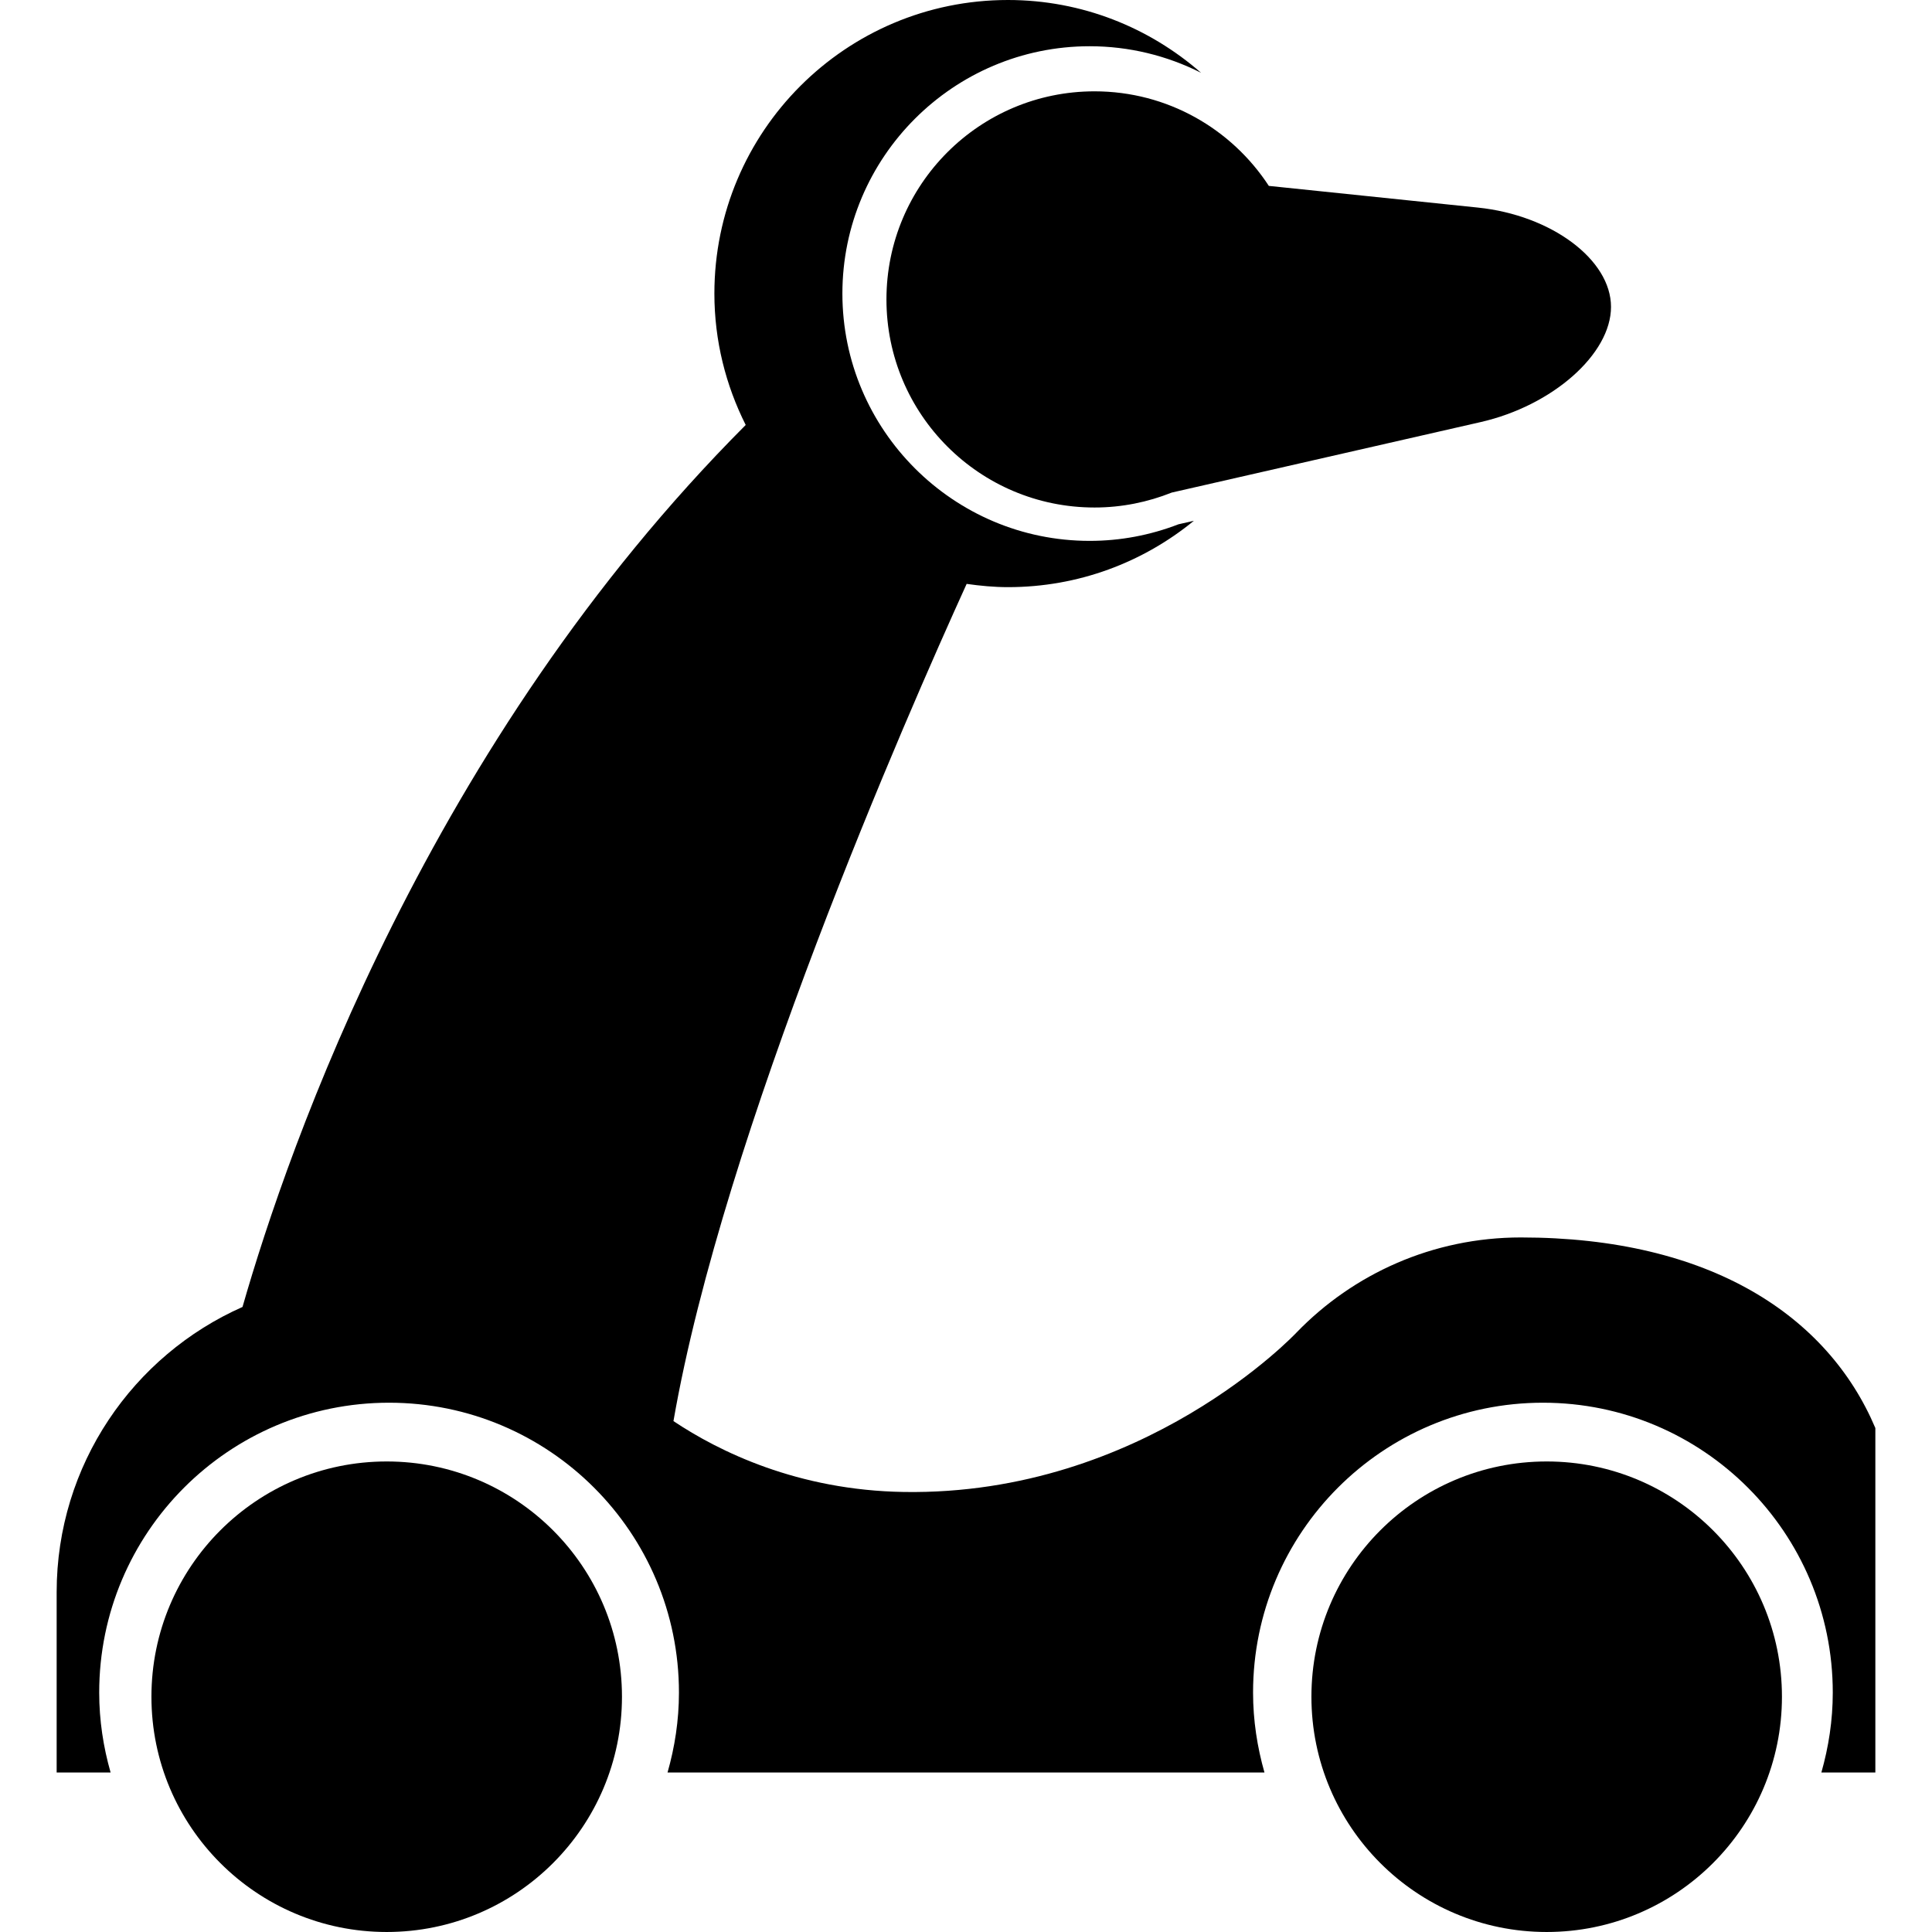
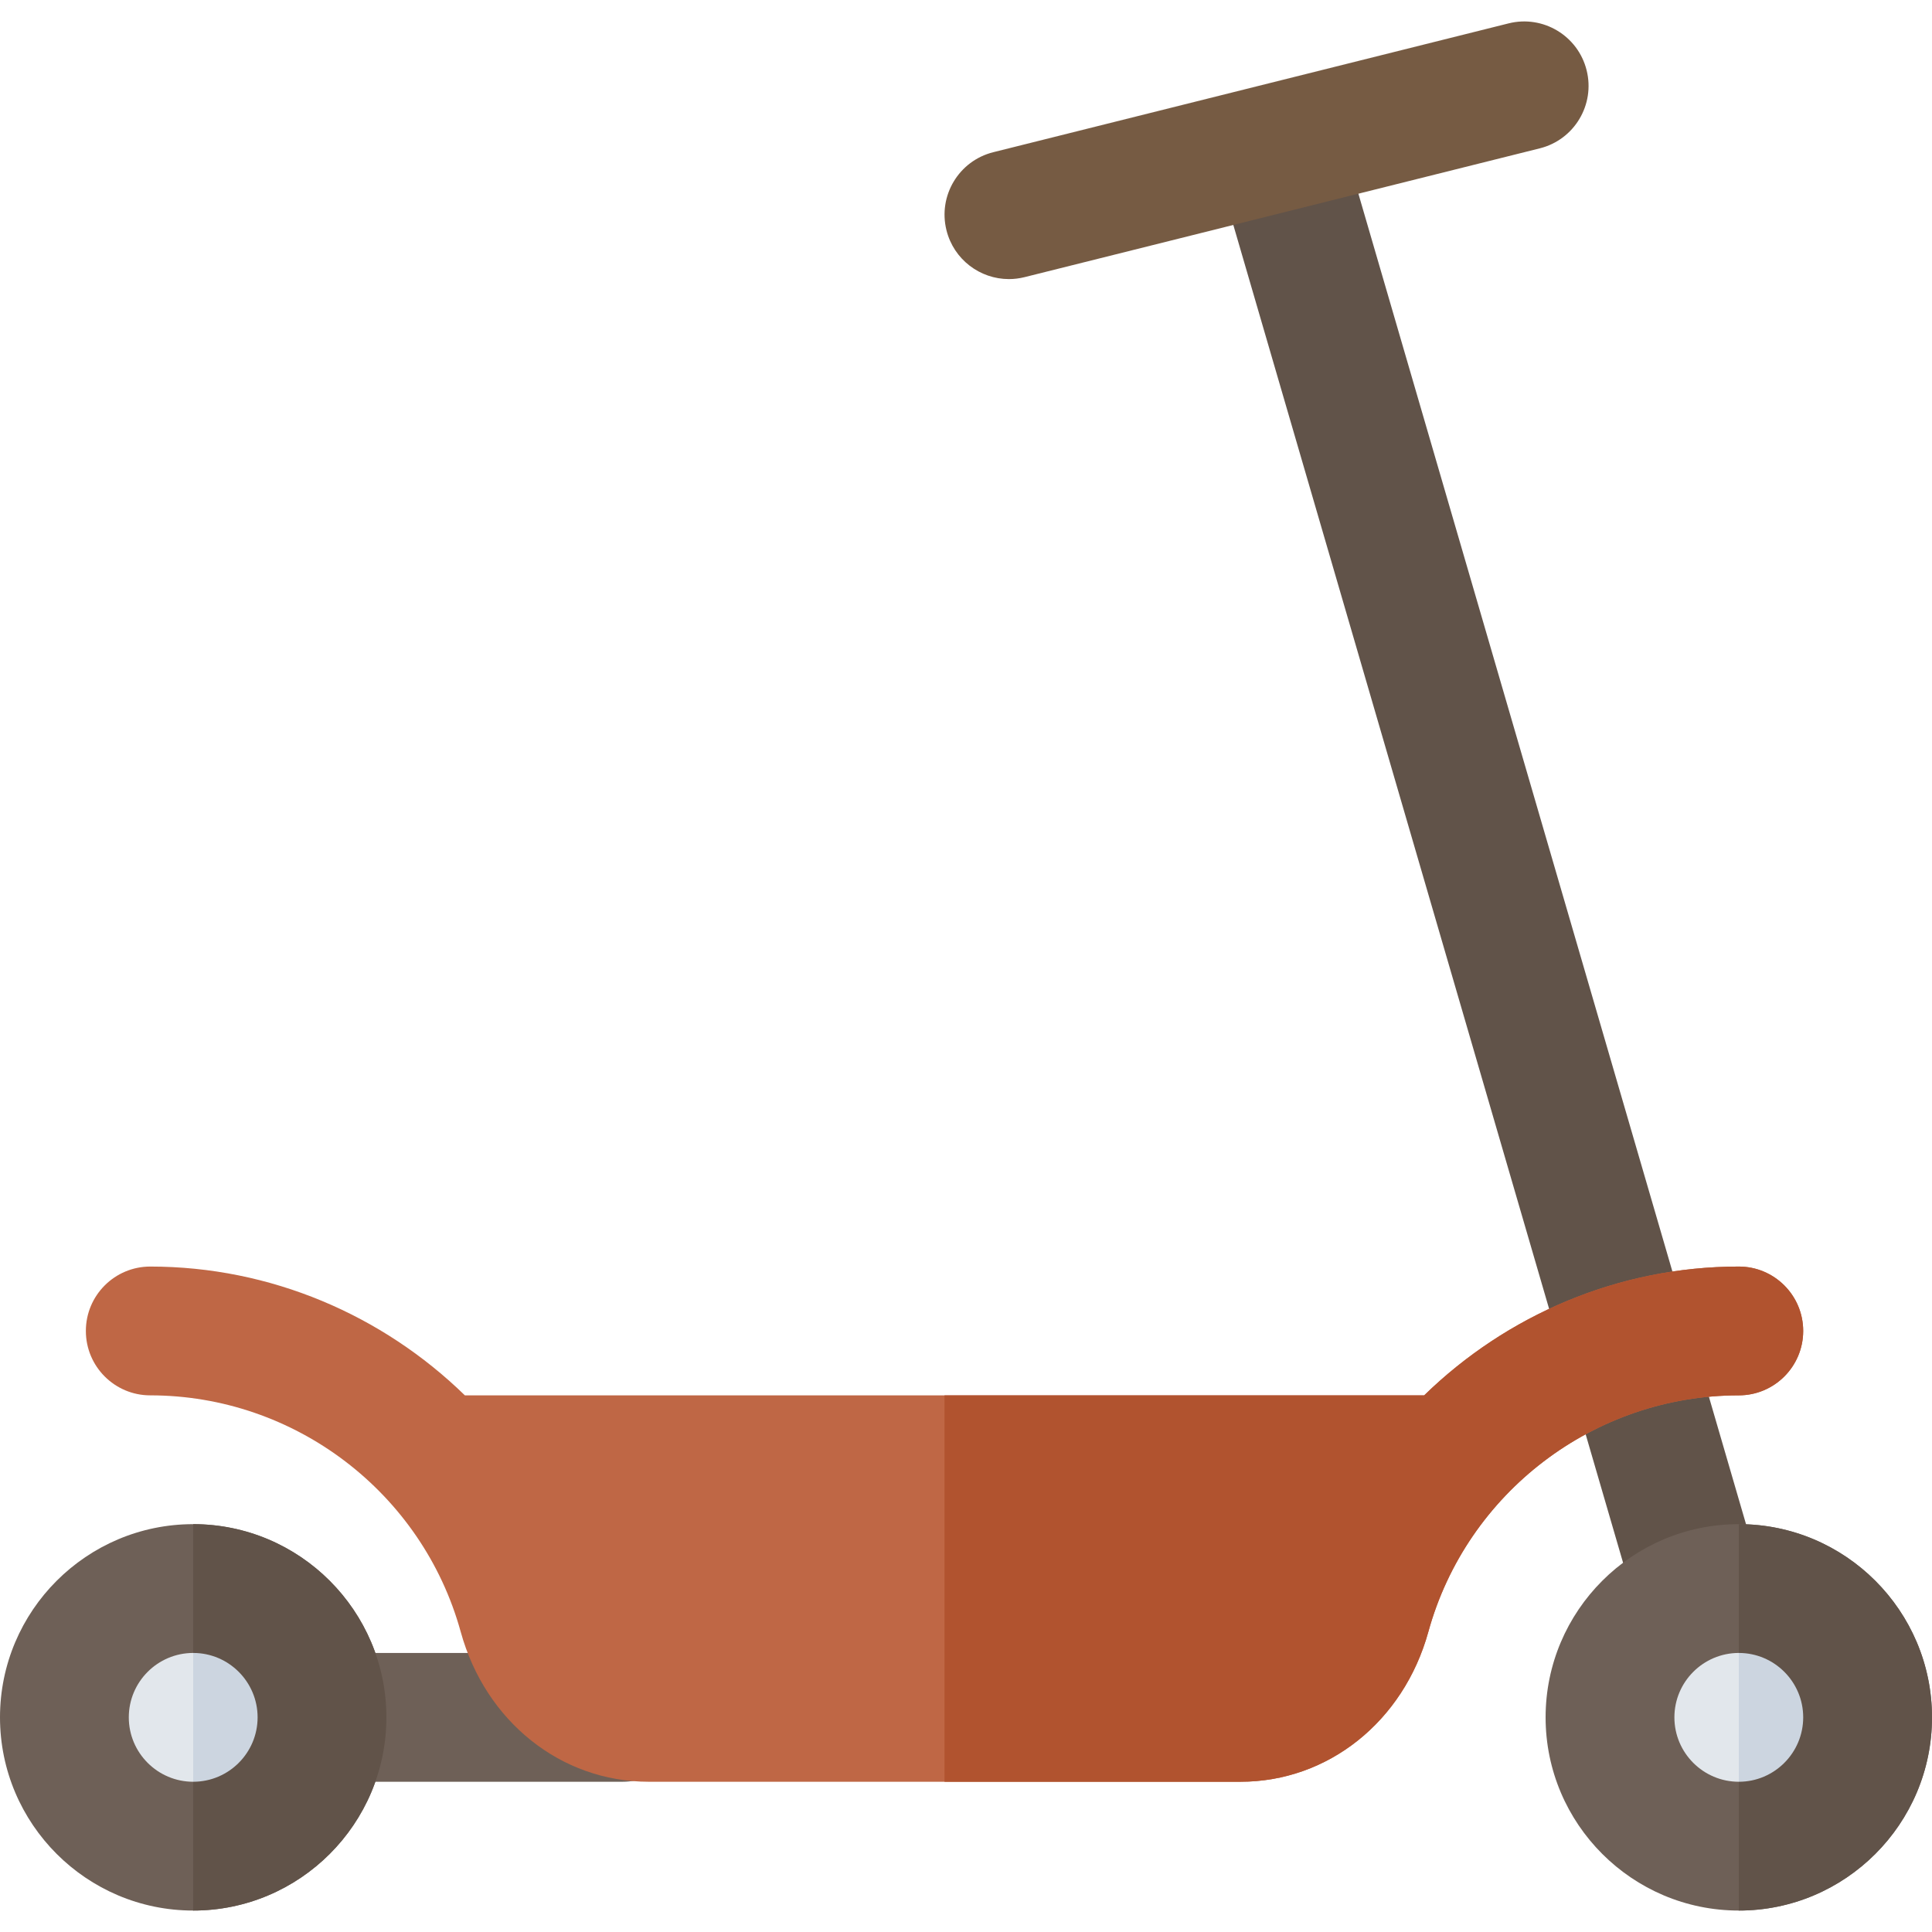
- <svg xmlns="http://www.w3.org/2000/svg" version="1.1" id="Capa_1" x="0px" y="0px" width="307.222px" height="307.223px" viewBox="0 0 307.222 307.223" style="enable-background:new 0 0 307.222 307.223;" xml:space="preserve">
+ <svg xmlns="http://www.w3.org/2000/svg" version="1.1" id="Layer_1" x="0px" y="0px" viewBox="0 0 512 512" style="enable-background:new 0 0 512 512;" xml:space="preserve">
+   <path style="fill:#615349;" d="M450.367,439.677c-7.389,0-14.199-4.845-16.378-12.301L324.567,51.805  c-2.633-9.05,2.567-18.522,11.611-21.156c9.044-2.639,18.522,2.55,21.167,11.611l109.422,375.572  c2.633,9.05-2.567,18.522-11.611,21.156C453.556,439.455,451.956,439.677,450.367,439.677z" />
+   <path style="fill:#765B43;" d="M267.371,73.961c-7.645,0-14.611-5.178-16.544-12.933c-2.289-9.144,3.267-18.412,12.411-20.694  L399.771,6.201c9.144-2.299,18.422,3.272,20.7,12.417c2.289,9.144-3.267,18.412-12.411,20.694L271.526,73.445  C270.137,73.794,268.737,73.961,267.371,73.961z" />
  <g>
-     <g>
-       <path d="M140.961,47.614c0,18.273,14.809,33.089,33.088,33.089c4.342,0,8.477-0.859,12.276-2.375l49.127-11.21    c11.447-2.612,20.728-10.82,20.728-18.319c0-7.508-9.469-14.574-21.153-15.789l-33.26-3.45    c-5.906-9.045-16.105-15.037-27.718-15.037C155.77,14.523,140.961,29.338,140.961,47.614z" />
-       <path d="M113.6,46.683c0,7.526,1.821,14.605,4.981,20.895c-50.336,50.458-72.659,114.58-80.018,140.251    c-17.403,7.715-29.554,25.105-29.554,45.37v28.662h8.58c-1.154-4.037-1.814-8.294-1.814-12.708    c0-25.453,20.639-46.096,46.092-46.096c25.458,0,46.098,20.643,46.098,46.096c0,4.414-0.661,8.671-1.815,12.708h94.924    c-1.151-4.037-1.814-8.294-1.814-12.708c0-25.453,20.642-46.096,46.095-46.096c25.452,0,46.089,20.643,46.089,46.096    c0,4.414-0.664,8.671-1.814,12.708h8.585v-54.778c-7.538-17.811-26.238-30.306-56.373-30.306c-13.999,0-26.64,5.784-35.664,15.113    c0,0-24.308,25.952-62.429,25.361c-16.934-0.262-29.45-6.46-36.657-11.271c7.943-45.779,37.113-112.236,46.622-133.131    c2.156,0.305,4.338,0.518,6.583,0.518c11.223,0,21.501-3.961,29.551-10.552l-2.448,0.557c-4.536,1.75-9.286,2.637-14.12,2.637    c-21.687,0-39.324-17.646-39.324-39.327c0-21.687,17.637-39.33,39.324-39.33c6.266,0,12.306,1.495,17.713,4.226    C182.776,4.391,172.052,0,160.276,0C134.495,0,113.6,20.901,113.6,46.683z" />
-       <path d="M61.492,232.399c20.661,0,37.412,16.744,37.412,37.411c0,20.654-16.751,37.412-37.412,37.412    c-20.664,0-37.412-16.758-37.412-37.412C24.08,249.144,40.828,232.399,61.492,232.399z" />
-       <path d="M245.951,232.399c20.66,0,37.411,16.744,37.411,37.411c0,20.654-16.751,37.412-37.411,37.412    c-20.667,0-37.412-16.758-37.412-37.412C208.539,249.144,225.284,232.399,245.951,232.399z" />
-     </g>
+     <path style="fill:#6E6057;" d="M164.978,472.184H73.956c-9.422,0-17.067-7.639-17.067-17.067c0-9.428,7.645-17.067,17.067-17.067   h91.022c9.422,0,17.067,7.639,17.067,17.067C182.044,464.545,174.4,472.184,164.978,472.184z" />
+     <path style="fill:#6E6057;" d="M460.8,506.317c-28.233,0-51.2-22.967-51.2-51.2c0-28.233,22.967-51.2,51.2-51.2   s51.2,22.967,51.2,51.2C512,483.35,489.033,506.317,460.8,506.317z" />
  </g>
+   <path style="fill:#E2E7EC;" d="M460.8,438.05c-9.411,0-17.067,7.656-17.067,17.067c0,9.411,7.656,17.067,17.067,17.067  s17.067-7.656,17.067-17.067C477.867,445.706,470.211,438.05,460.8,438.05z" />
+   <path style="fill:#615349;" d="M512,455.117c0-28.233-22.967-51.2-51.2-51.2v102.4C489.033,506.317,512,483.35,512,455.117z" />
+   <path style="fill:#CCD5E0;" d="M477.867,455.117c0-9.411-7.656-17.067-17.067-17.067v34.133  C470.211,472.184,477.867,464.528,477.867,455.117z" />
+   <path style="fill:#6E6057;" d="M51.2,506.317c-28.233,0-51.2-22.967-51.2-51.2c0-28.233,22.967-51.2,51.2-51.2  s51.2,22.967,51.2,51.2C102.4,483.35,79.433,506.317,51.2,506.317z" />
+   <path style="fill:#E2E7EC;" d="M51.2,438.05c-9.411,0-17.067,7.656-17.067,17.067c0,9.411,7.656,17.067,17.067,17.067  s17.067-7.656,17.067-17.067C68.267,445.706,60.611,438.05,51.2,438.05z" />
+   <path style="fill:#615349;" d="M102.4,455.117c0-28.233-22.967-51.2-51.2-51.2v102.4C79.433,506.317,102.4,483.35,102.4,455.117z" />
+   <path style="fill:#CCD5E0;" d="M68.267,455.117c0-9.411-7.656-17.067-17.067-17.067v34.133  C60.611,472.184,68.267,464.528,68.267,455.117z" />
+   <path style="fill:#BF6745;" d="M460.8,335.65c-31.917,0-61.561,12.868-83.378,34.133H123.197  c-21.817-21.265-51.459-34.133-83.375-34.133c-9.422,0-17.067,7.639-17.067,17.067s7.645,17.067,17.067,17.067  c38.278,0,72.111,25.772,82.277,62.689c6.566,23.75,26.567,39.711,49.789,39.711h156.845c23.222,0,43.222-15.961,49.789-39.722  c10.167-36.906,44-62.678,82.277-62.678c9.422,0,17.067-7.639,17.067-17.067S470.222,335.65,460.8,335.65z" />
+   <path style="fill:#B1532F;" d="M460.8,335.65c-31.917,0-61.561,12.868-83.378,34.133H250.311v102.4h78.422  c23.222,0,43.222-15.961,49.789-39.722c10.167-36.906,44-62.678,82.277-62.678c9.422,0,17.067-7.639,17.067-17.067  S470.222,335.65,460.8,335.65z" />
  <g>
</g>
  <g>
</g>
  <g>
</g>
  <g>
</g>
  <g>
</g>
  <g>
</g>
  <g>
</g>
  <g>
</g>
  <g>
</g>
  <g>
</g>
  <g>
</g>
  <g>
</g>
  <g>
</g>
  <g>
</g>
  <g>
</g>
</svg>
